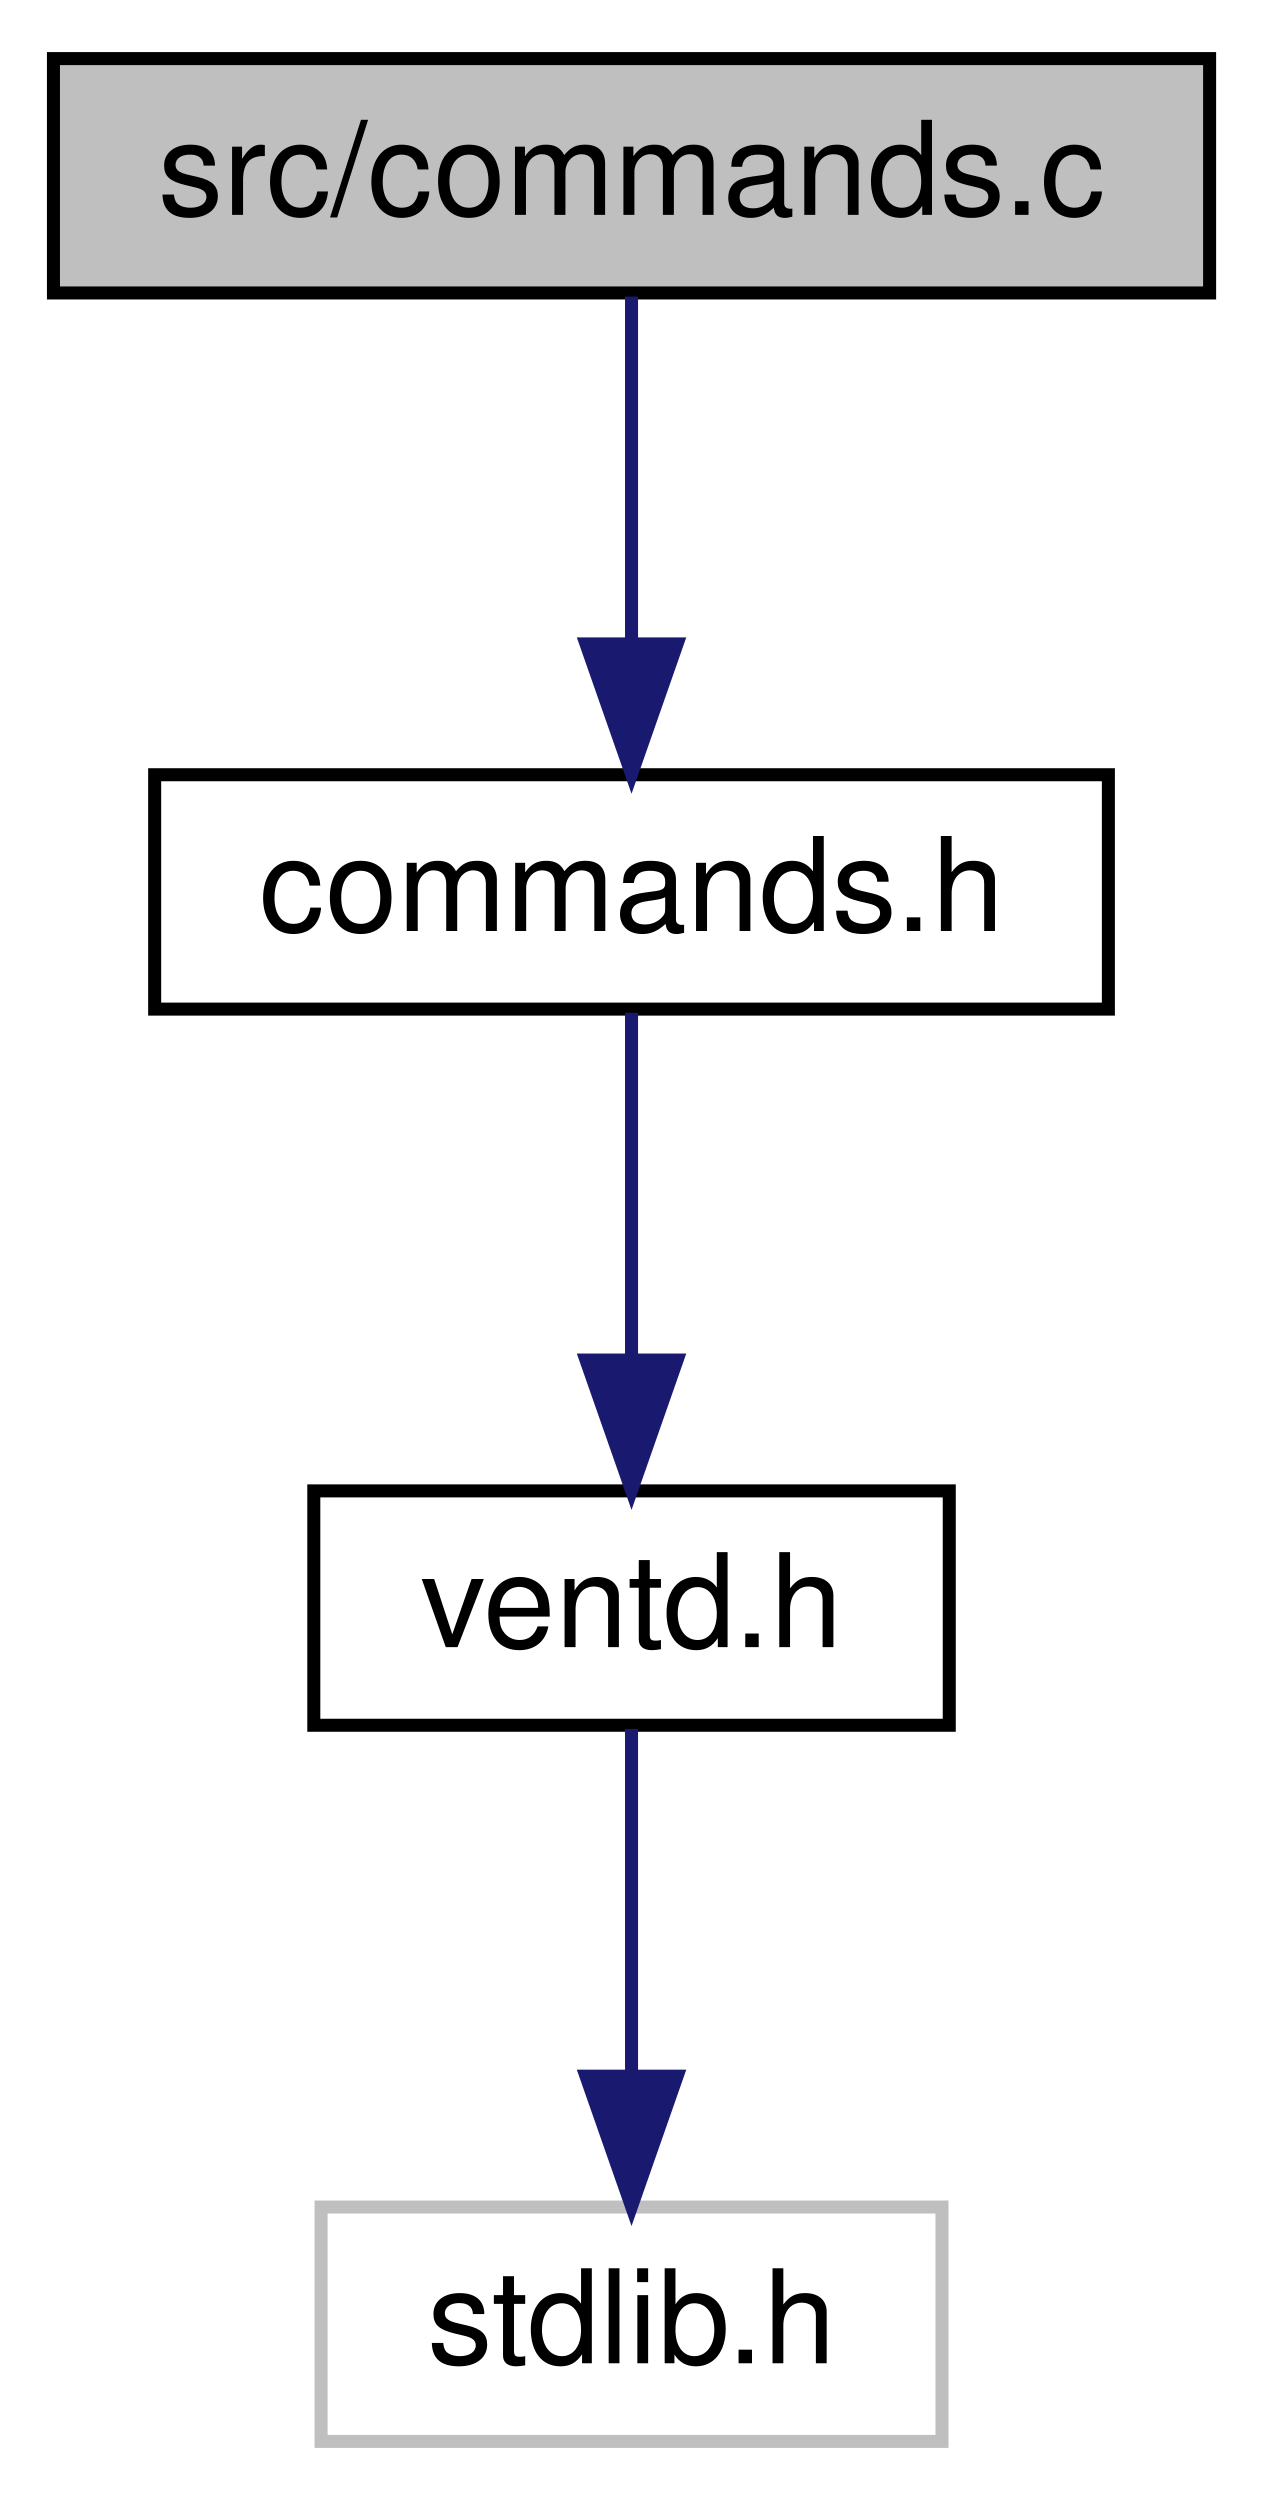
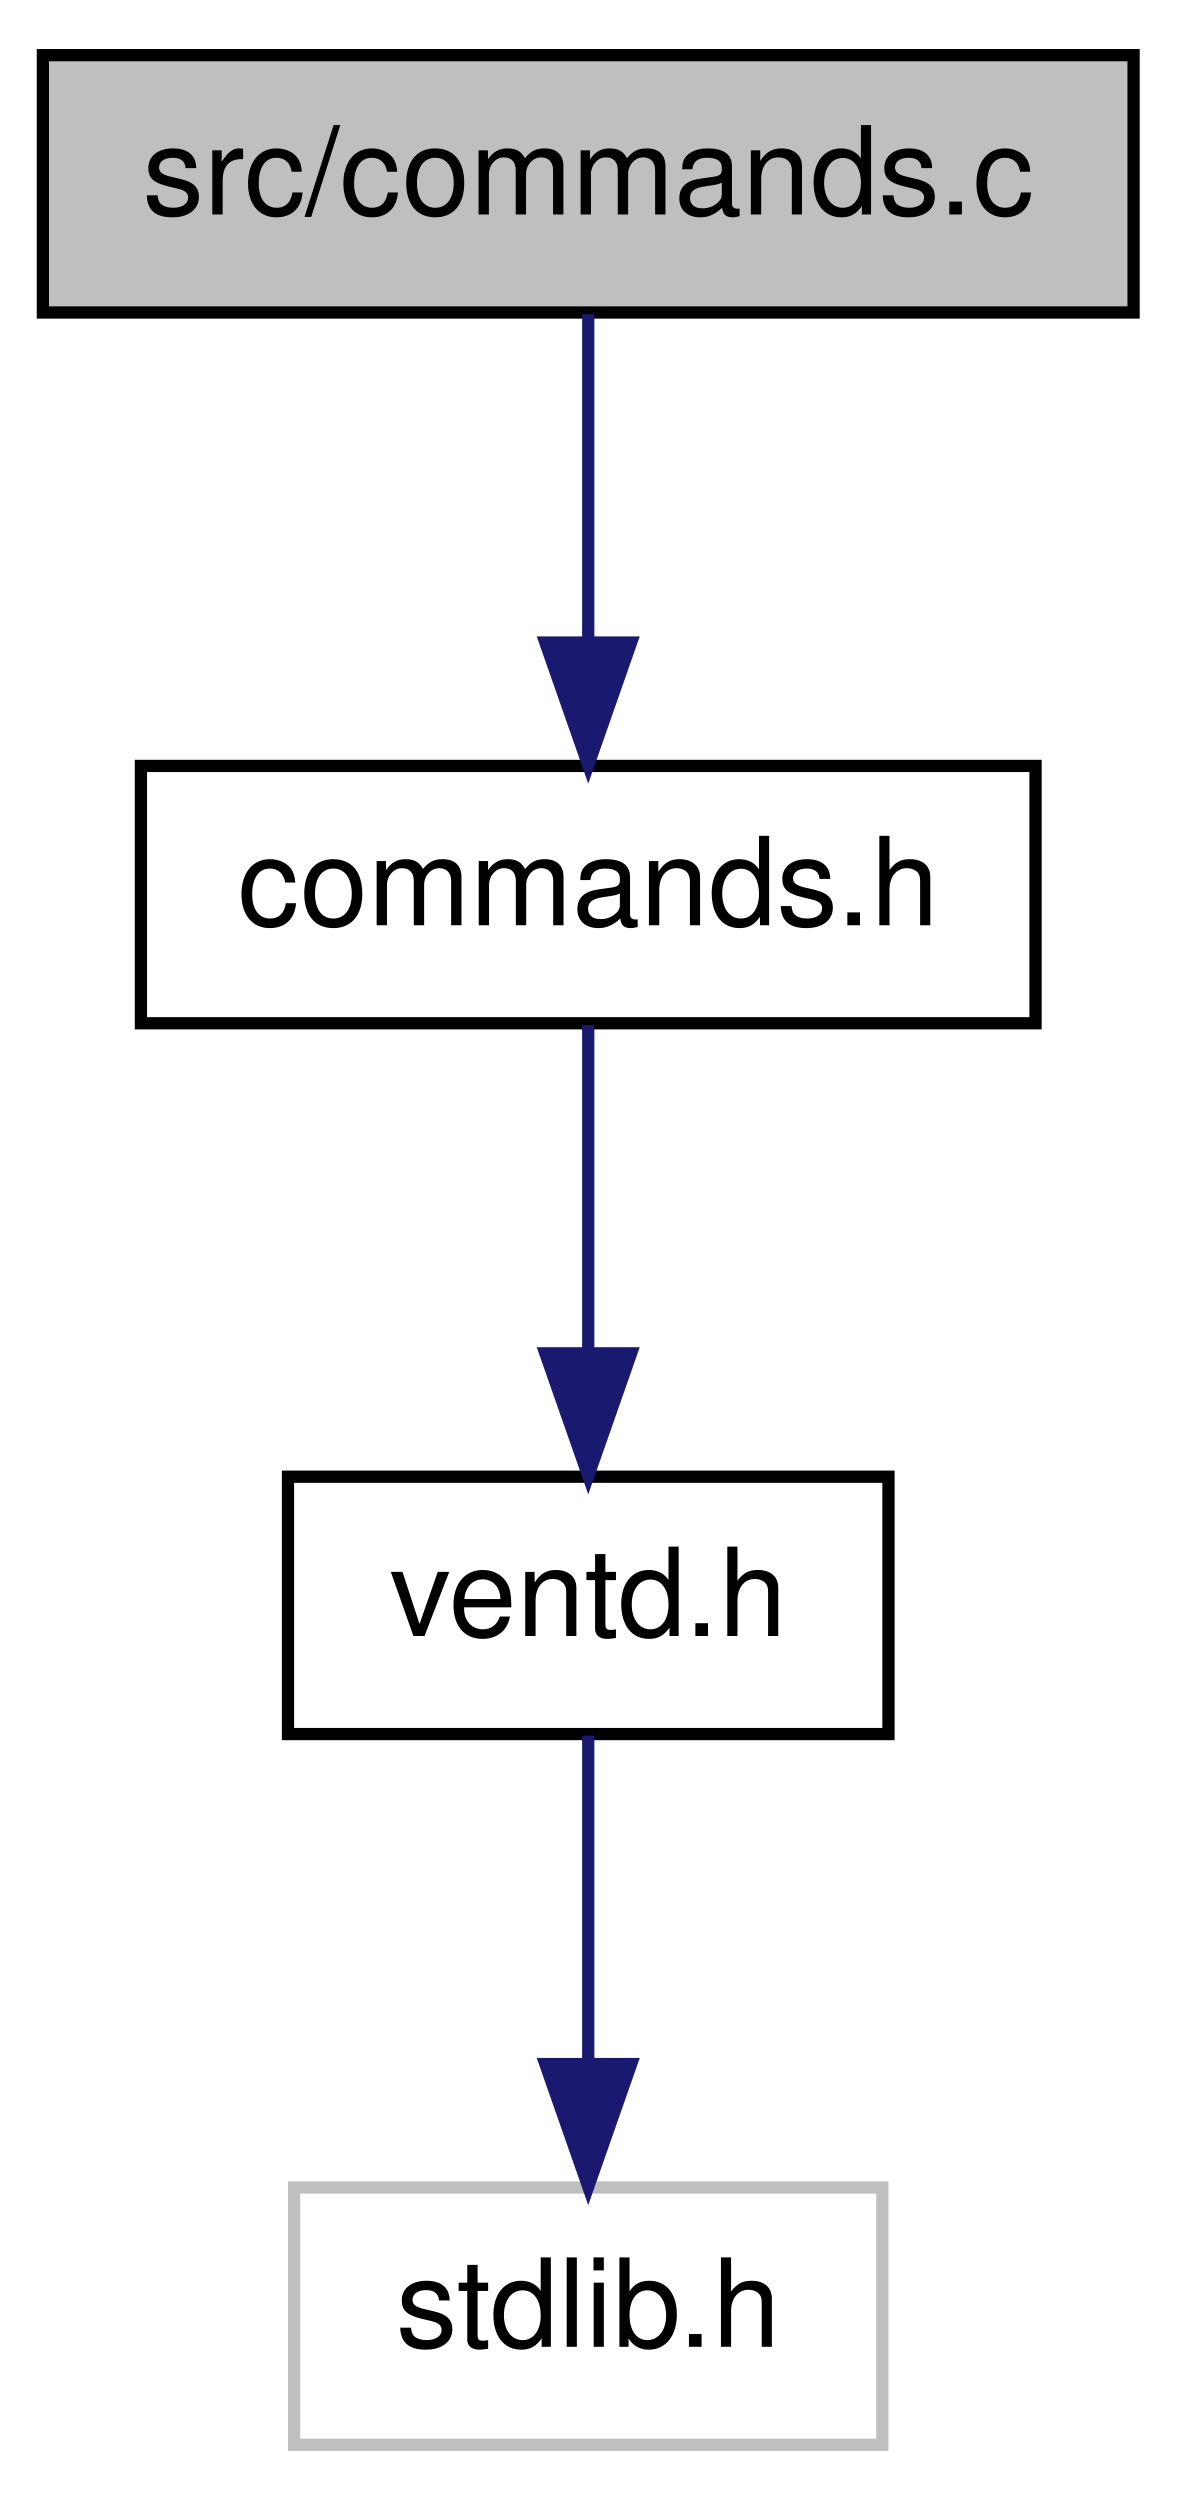
- <svg xmlns="http://www.w3.org/2000/svg" xmlns:xlink="http://www.w3.org/1999/xlink" width="97pt" height="192pt" viewBox="0.00 0.00 96.79 192.00">
-   <g id="graph0" class="graph" transform="scale(1 1) rotate(0) translate(4 188)">
+ <svg xmlns="http://www.w3.org/2000/svg" xmlns:xlink="http://www.w3.org/1999/xlink" width="96pt" height="204pt" viewBox="0.00 0.00 96.00 204.00">
+   <g id="graph1" class="graph" transform="scale(1 1) rotate(0) translate(4 200)">
    <g id="node1" class="node">
-       <polygon fill="#bfbfbf" stroke="black" points="0,-165.5 0,-183.5 88.793,-183.5 88.793,-165.5 0,-165.5" />
-       <text text-anchor="middle" x="44.397" y="-171.5" font-family="Helvetica,sans-Serif" font-size="10.00">src/commands.c</text>
-     </g>
-     <g id="node2" class="node">
-       <g id="a_node2">
-         <a xlink:href="commands_8h.html" target="_top" xlink:title="commands.h">
-           <polygon fill="none" stroke="black" points="7.773,-110.5 7.773,-128.5 81.019,-128.5 81.019,-110.5 7.773,-110.5" />
-           <text text-anchor="middle" x="44.397" y="-116.5" font-family="Helvetica,sans-Serif" font-size="10.00">commands.h</text>
-         </a>
-       </g>
-     </g>
-     <g id="edge1" class="edge">
-       <path fill="none" stroke="midnightblue" d="M44.397,-165.219C44.397,-158.177 44.397,-147.808 44.397,-138.828" />
-       <polygon fill="midnightblue" stroke="midnightblue" points="47.897,-138.55 44.397,-128.55 40.897,-138.55 47.897,-138.55" />
+       <polygon fill="#bfbfbf" stroke="black" points="-0.5,-174.5 -0.5,-195.5 88.5,-195.5 88.5,-174.5 -0.5,-174.5" />
+       <text text-anchor="middle" x="44" y="-182.5" font-family="Helvetica,sans-Serif" font-size="10.00">src/commands.c</text>
    </g>
    <g id="node3" class="node">
-       <g id="a_node3">
-         <a xlink:href="ventd_8h.html" target="_top" xlink:title="ventd.h">
-           <polygon fill="none" stroke="black" points="19.995,-55.5 19.995,-73.5 68.798,-73.5 68.798,-55.5 19.995,-55.5" />
-           <text text-anchor="middle" x="44.397" y="-61.5" font-family="Helvetica,sans-Serif" font-size="10.00">ventd.h</text>
-         </a>
-       </g>
+       <a xlink:href="commands_8h.html" target="_top" xlink:title="commands.h">
+         <polygon fill="none" stroke="black" points="7.5,-116.5 7.5,-137.5 80.5,-137.5 80.5,-116.5 7.5,-116.5" />
+         <text text-anchor="middle" x="44" y="-124.5" font-family="Helvetica,sans-Serif" font-size="10.00">commands.h</text>
+       </a>
    </g>
    <g id="edge2" class="edge">
-       <path fill="none" stroke="midnightblue" d="M44.397,-110.219C44.397,-103.177 44.397,-92.808 44.397,-83.828" />
-       <polygon fill="midnightblue" stroke="midnightblue" points="47.897,-83.549 44.397,-73.55 40.897,-83.55 47.897,-83.549" />
+       <path fill="none" stroke="midnightblue" d="M44,-174.362C44,-166.922 44,-156.743 44,-147.728" />
+       <polygon fill="midnightblue" stroke="midnightblue" points="47.5,-147.571 44,-137.571 40.5,-147.571 47.5,-147.571" />
    </g>
-     <g id="node4" class="node">
-       <polygon fill="none" stroke="#bfbfbf" points="20.554,-0.5 20.554,-18.5 68.239,-18.5 68.239,-0.5 20.554,-0.5" />
-       <text text-anchor="middle" x="44.397" y="-6.5" font-family="Helvetica,sans-Serif" font-size="10.00">stdlib.h</text>
+     <g id="node5" class="node">
+       <a xlink:href="ventd_8h.html" target="_top" xlink:title="ventd.h">
+         <polygon fill="none" stroke="black" points="19.5,-58.5 19.5,-79.5 68.5,-79.5 68.5,-58.5 19.5,-58.5" />
+         <text text-anchor="middle" x="44" y="-66.5" font-family="Helvetica,sans-Serif" font-size="10.00">ventd.h</text>
+       </a>
    </g>
-     <g id="edge3" class="edge">
-       <path fill="none" stroke="midnightblue" d="M44.397,-55.219C44.397,-48.177 44.397,-37.808 44.397,-28.828" />
-       <polygon fill="midnightblue" stroke="midnightblue" points="47.897,-28.549 44.397,-18.55 40.897,-28.55 47.897,-28.549" />
+     <g id="edge4" class="edge">
+       <path fill="none" stroke="midnightblue" d="M44,-116.362C44,-108.922 44,-98.743 44,-89.728" />
+       <polygon fill="midnightblue" stroke="midnightblue" points="47.5,-89.571 44,-79.571 40.5,-89.571 47.5,-89.571" />
+     </g>
+     <g id="node7" class="node">
+       <polygon fill="none" stroke="#bfbfbf" points="20,-0.5 20,-21.5 68,-21.5 68,-0.5 20,-0.5" />
+       <text text-anchor="middle" x="44" y="-8.5" font-family="Helvetica,sans-Serif" font-size="10.00">stdlib.h</text>
+     </g>
+     <g id="edge6" class="edge">
+       <path fill="none" stroke="midnightblue" d="M44,-58.362C44,-50.922 44,-40.743 44,-31.728" />
+       <polygon fill="midnightblue" stroke="midnightblue" points="47.5,-31.571 44,-21.571 40.5,-31.571 47.5,-31.571" />
    </g>
  </g>
</svg>
